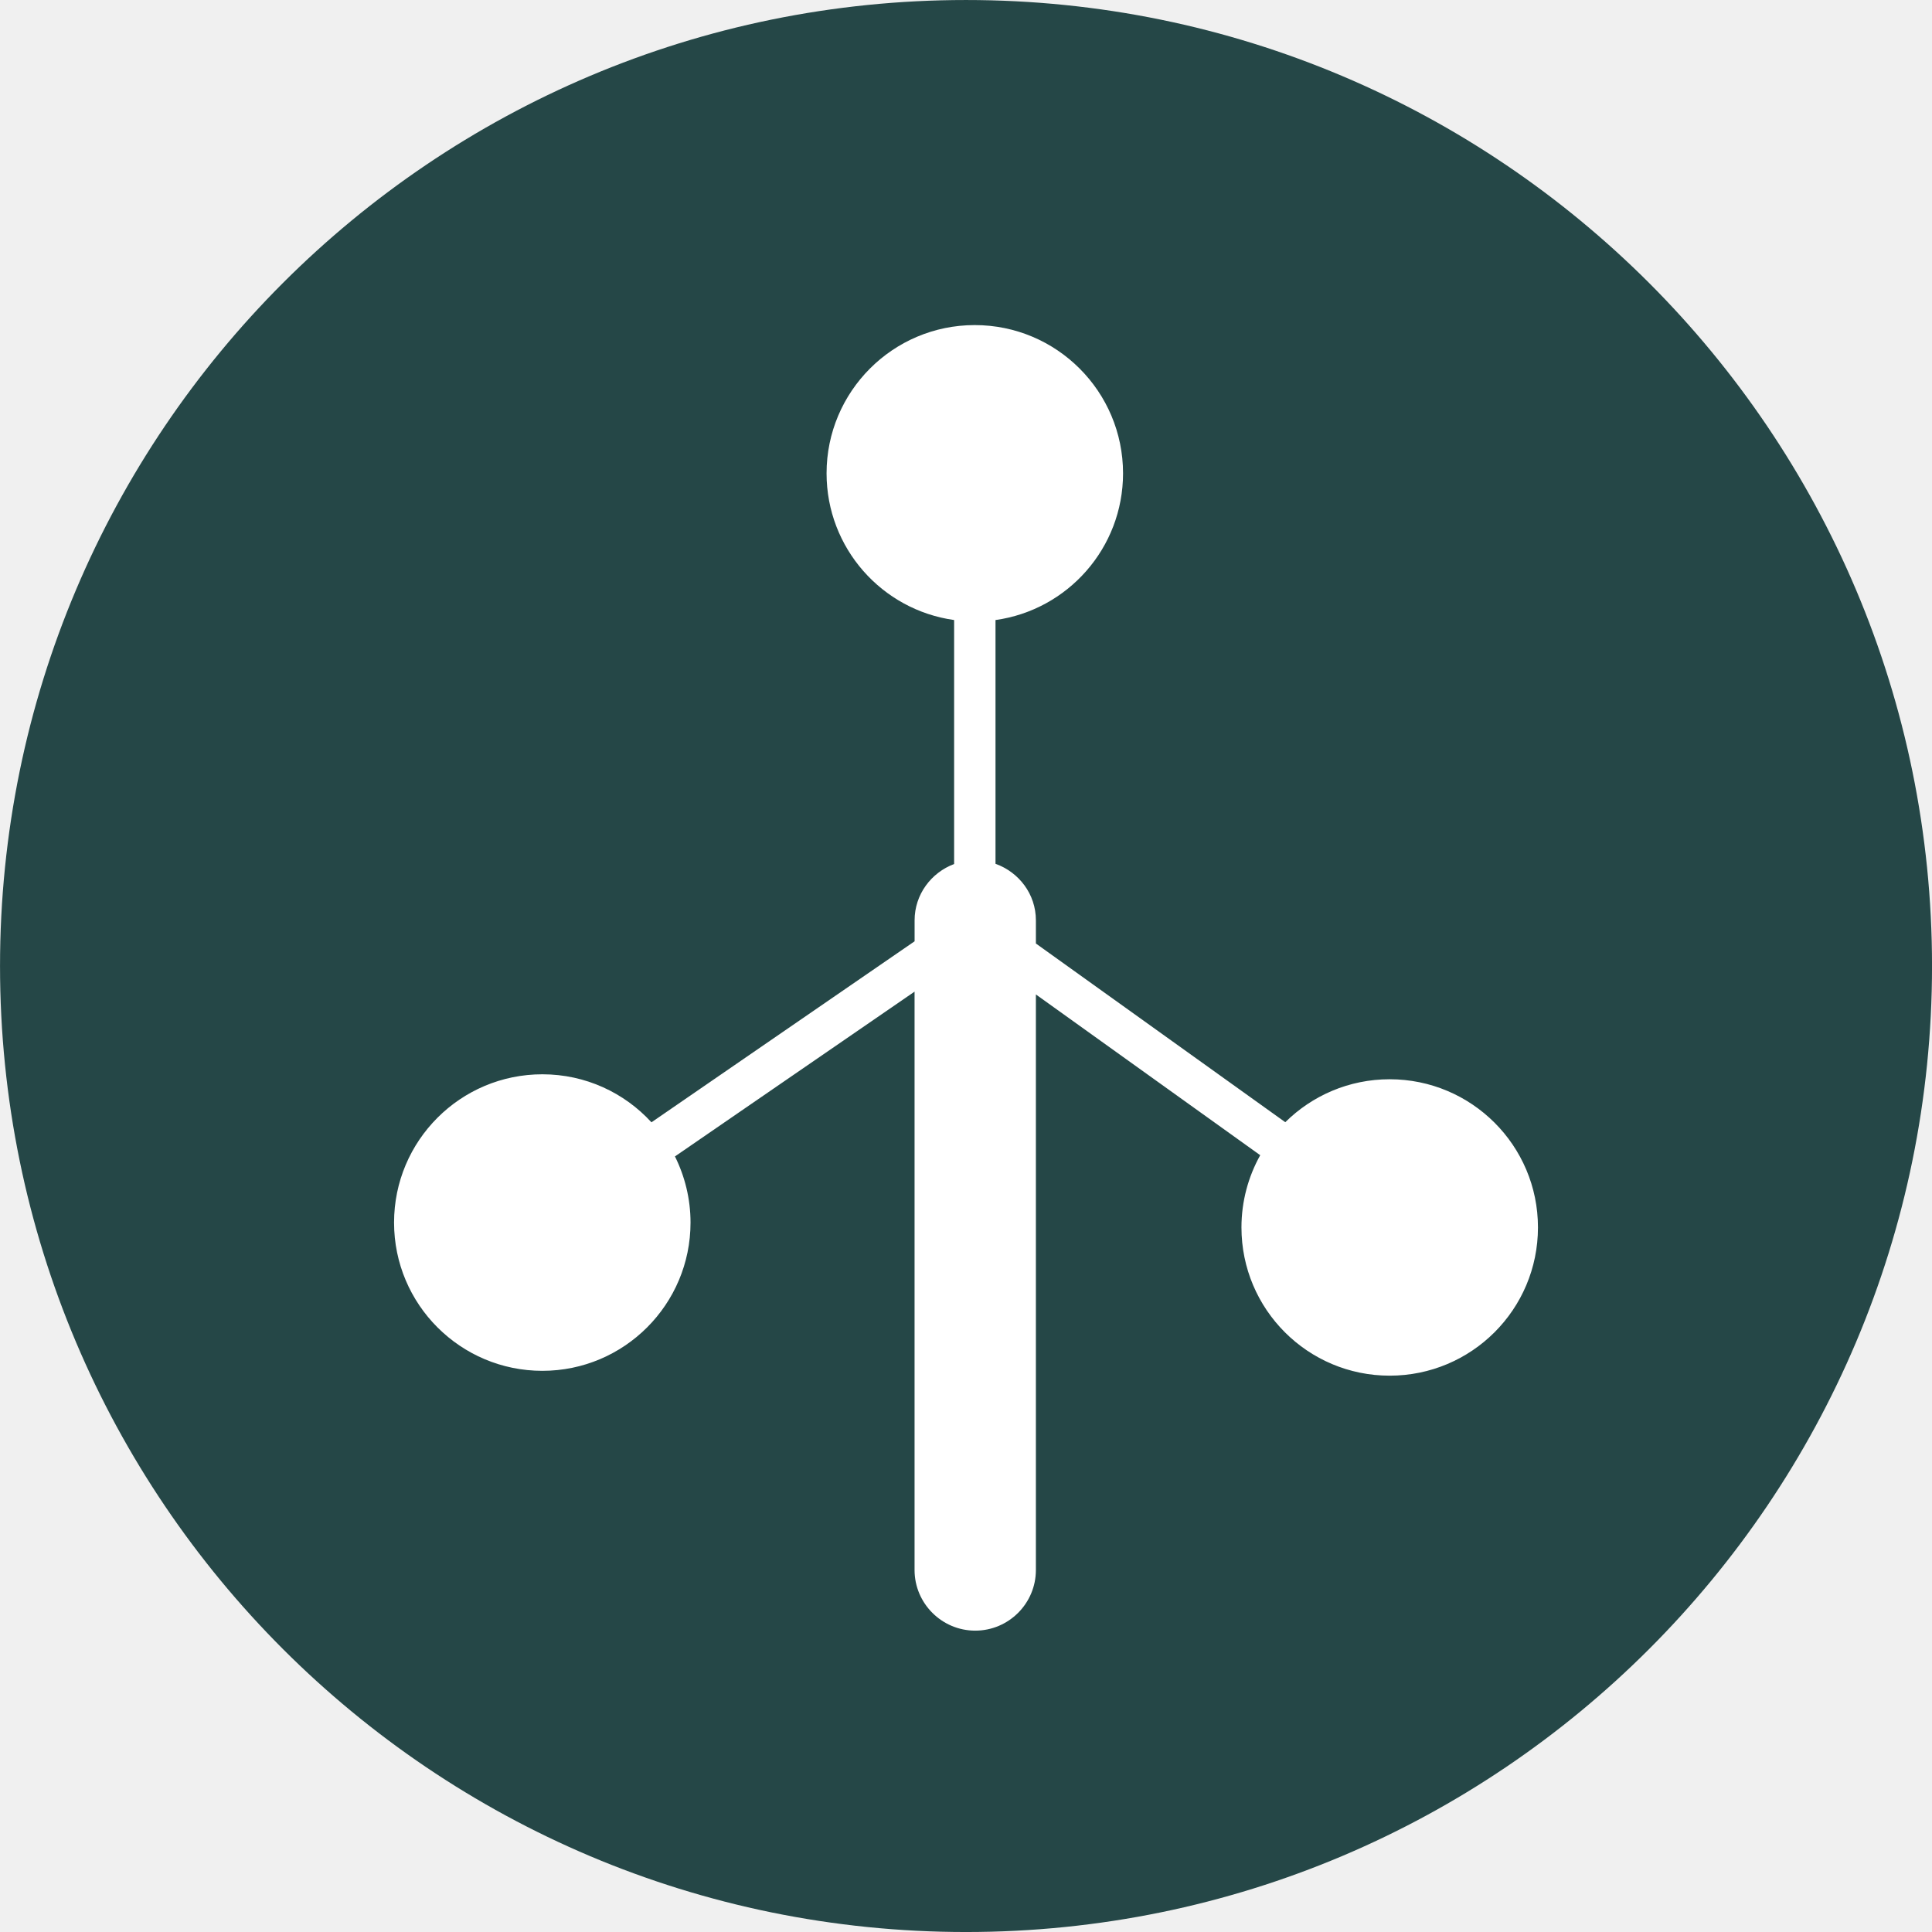
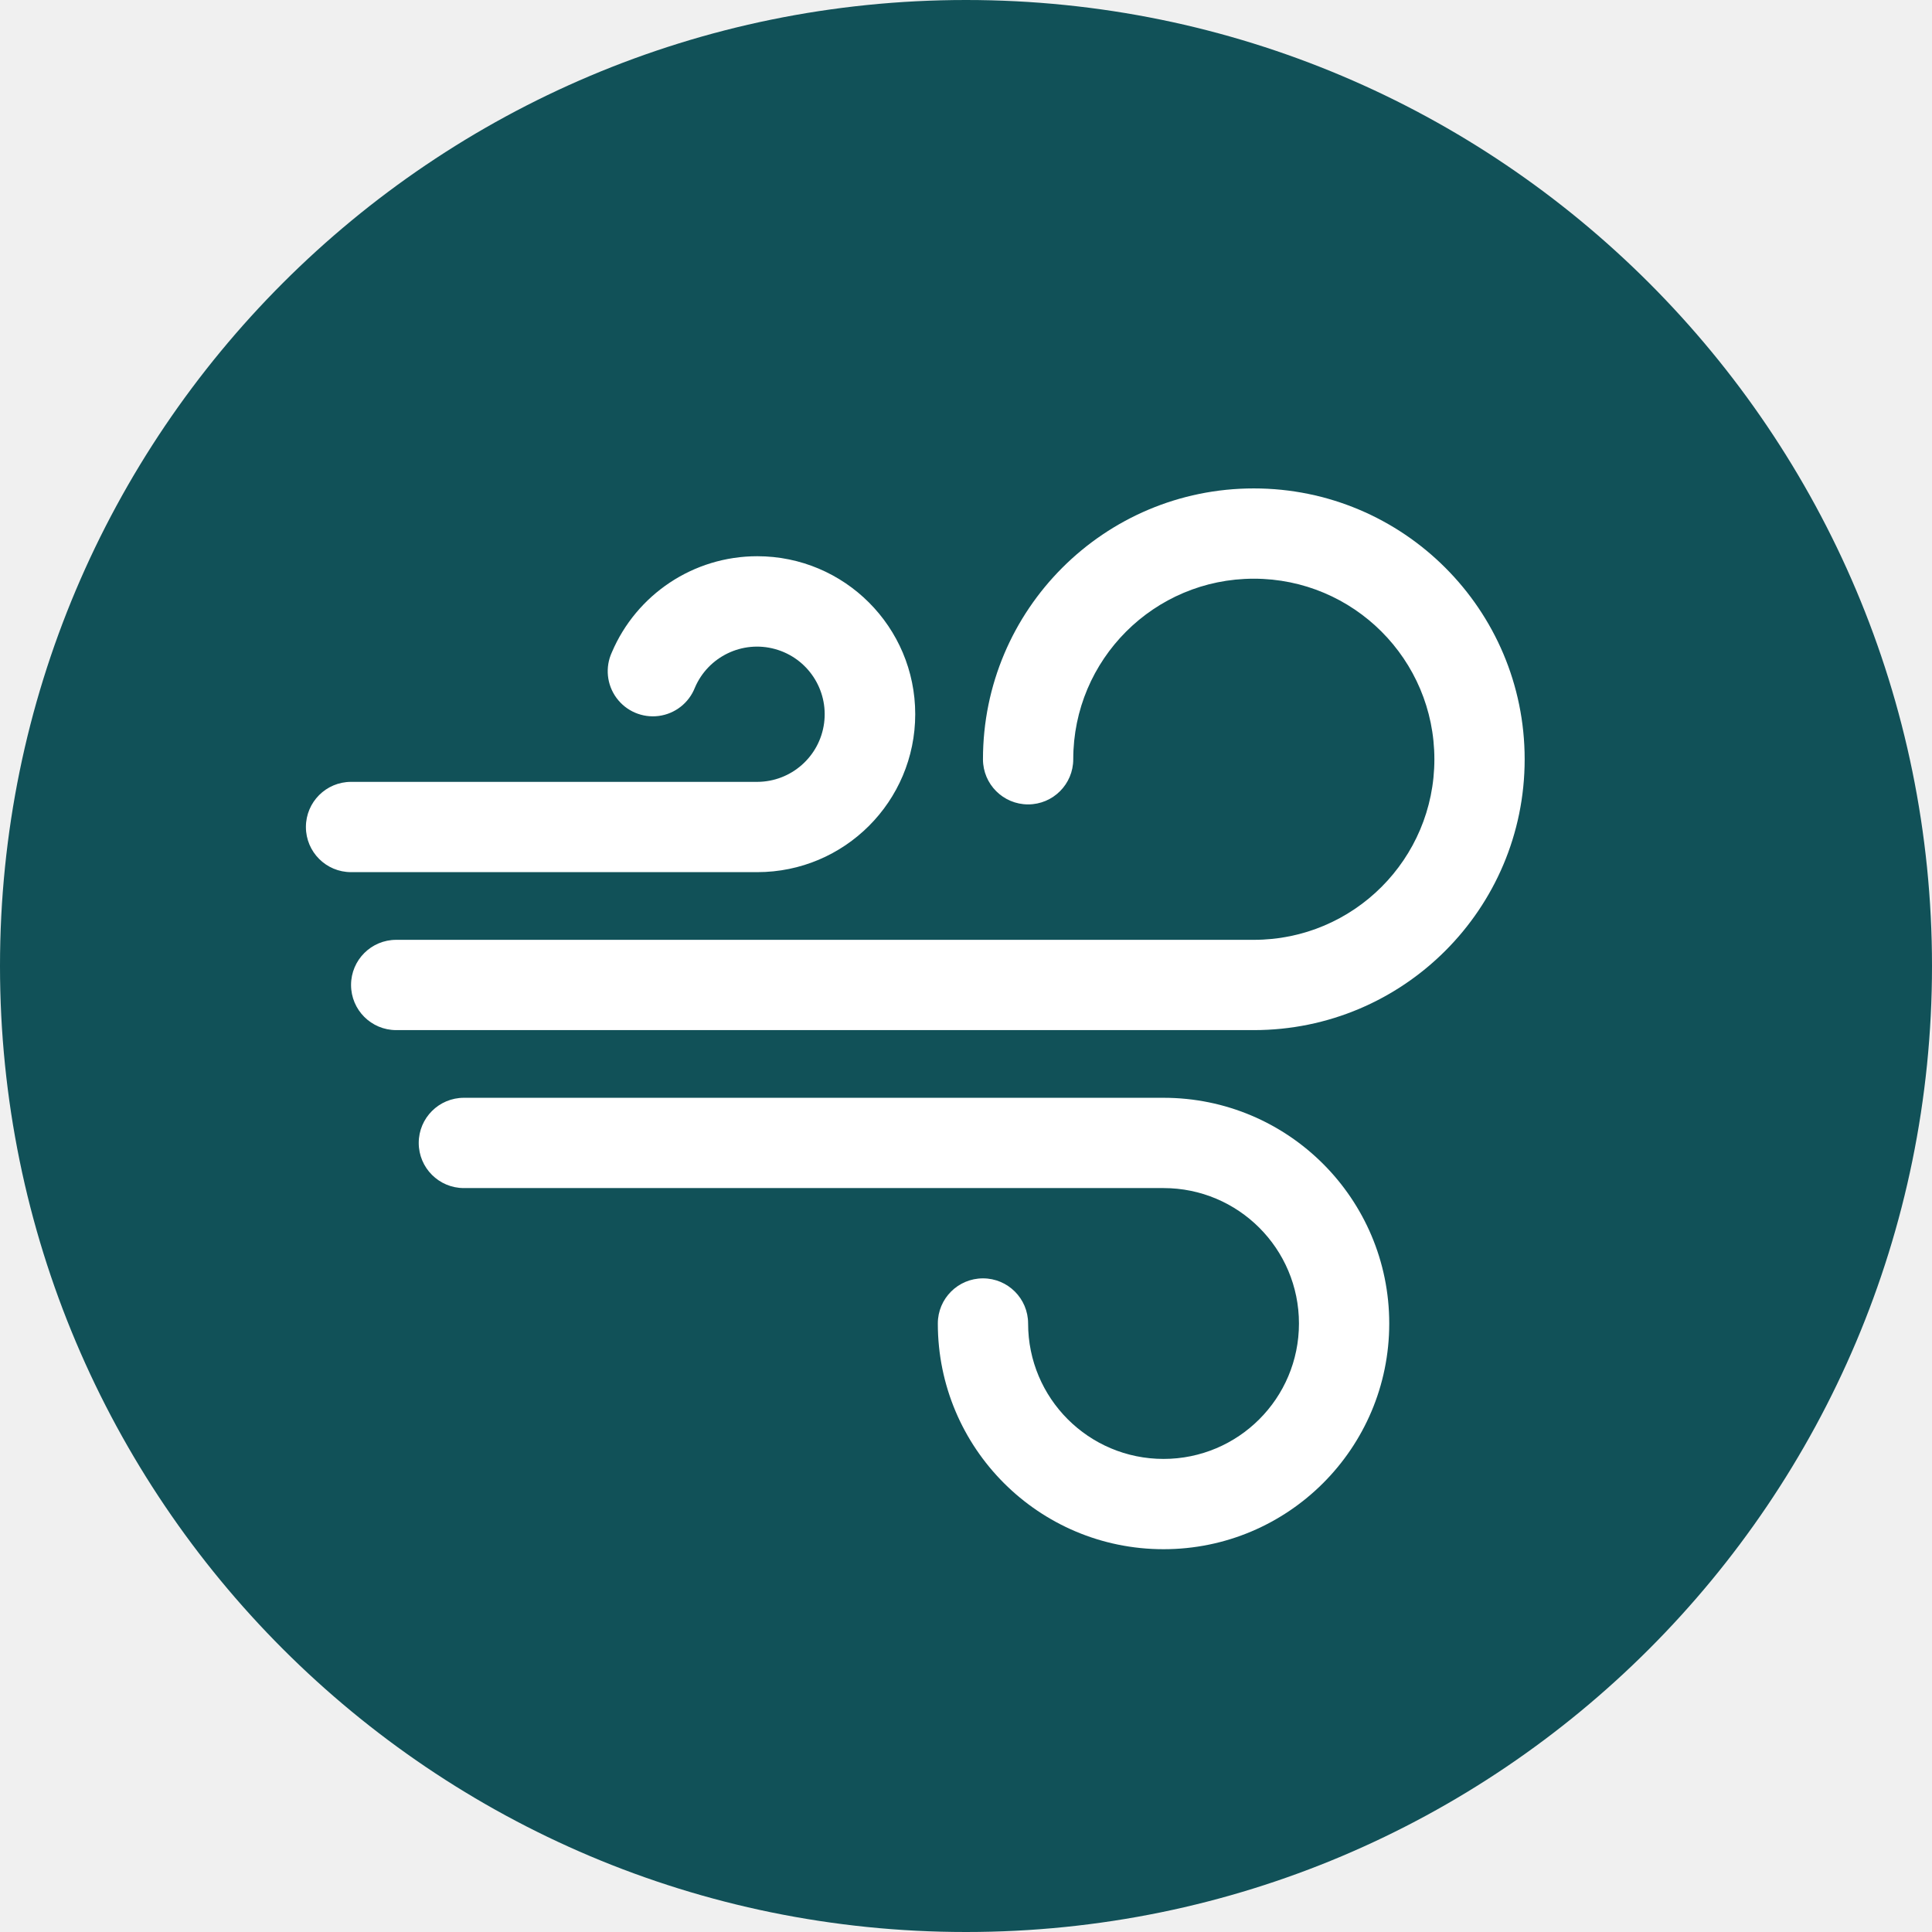
- <svg xmlns="http://www.w3.org/2000/svg" id="svg1134" version="1.1" viewBox="0 0 30.858 30.858" height="30.858mm" width="30.858mm">
-   <defs id="defs1128" />
-   <g transform="translate(-83.60056,-122.8208)" id="layer1">
-     <circle style="fill:#254747;fill-opacity:1;stroke-width:0.465" id="circle1093-0" cx="99.03" cy="138.25" r="15.429" />
-     <g style="fill:#ffffff;stroke-width:0.302" id="g2056" transform="matrix(0.2085237,0,0,0.2085237,88.60358,128.0131)">
-       <path id="path2045" d="m 82.447,57.766 c -3.112,0 -5.937,1.255 -7.992,3.29 L 55.353,47.369 v -1.773 c 0,-2.015 -1.303,-3.692 -3.094,-4.333 V 22.592 C 57.78,21.824 62.028,17.083 62.028,11.356 62.027,5.09 56.946,0 50.667,0 44.401,0 39.319,5.091 39.319,11.355 c 0,5.727 4.247,10.468 9.77,11.236 v 18.688 c -1.76,0.662 -3.027,2.335 -3.027,4.316 v 1.604 L 25.906,61.064 c -2.071,-2.262 -5.049,-3.678 -8.355,-3.678 -6.277,0 -11.36,5.087 -11.36,11.357 0,6.27 5.083,11.356 11.36,11.356 6.265,0 11.348,-5.087 11.348,-11.356 0,-1.818 -0.436,-3.544 -1.193,-5.066 L 46.059,51.055 v 44.299 c 0,2.561 2.089,4.646 4.647,4.646 2.564,0 4.646,-2.085 4.646,-4.646 V 51.27 l 17.183,12.314 c -0.91,1.632 -1.437,3.524 -1.437,5.529 0,6.283 5.087,11.357 11.351,11.357 6.273,0 11.36,-5.074 11.36,-11.357 C 93.808,62.844 88.721,57.766 82.447,57.766 Z" style="fill:#ffffff;stroke-width:0.302" />
-     </g>
-   </g>
+ <svg width="116.629" height="116.629" viewBox="0 0 30.858 30.858">
+   <circle cx="15.429" cy="15.429" r="15.429" fill="#115158" />
+   <path d="M20.026 16.453c2.389 0 4.326-1.937 4.326-4.326s-1.937-4.326-4.326-4.326S15.7 9.738 15.7 12.127a.721.721 0 1 0 1.442 0c0-1.593 1.291-2.884 2.884-2.884s2.884 1.291 2.884 2.884-1.291 2.884-2.884 2.884H6.328a.721.721 0 1 0 0 1.442zm-7.931-2.523c1.394 0 2.523-1.13 2.523-2.523s-1.13-2.523-2.523-2.523c-1.021 0-1.929.612-2.322 1.534a.721.721 0 1 0 1.326.565 1.08 1.08 0 1 1 .996 1.505H5.607a.721.721 0 1 0 0 1.442zm6.489 5.046c1.195 0 2.163.968 2.163 2.163s-.968 2.163-2.163 2.163-2.163-.968-2.163-2.163a.721.721 0 1 0-1.442 0c0 1.991 1.614 3.605 3.605 3.605s3.605-1.614 3.605-3.605-1.614-3.605-3.605-3.605H7.409a.721.721 0 1 0 0 1.442z" fill="#fff" fill-rule="evenodd" />
</svg>
